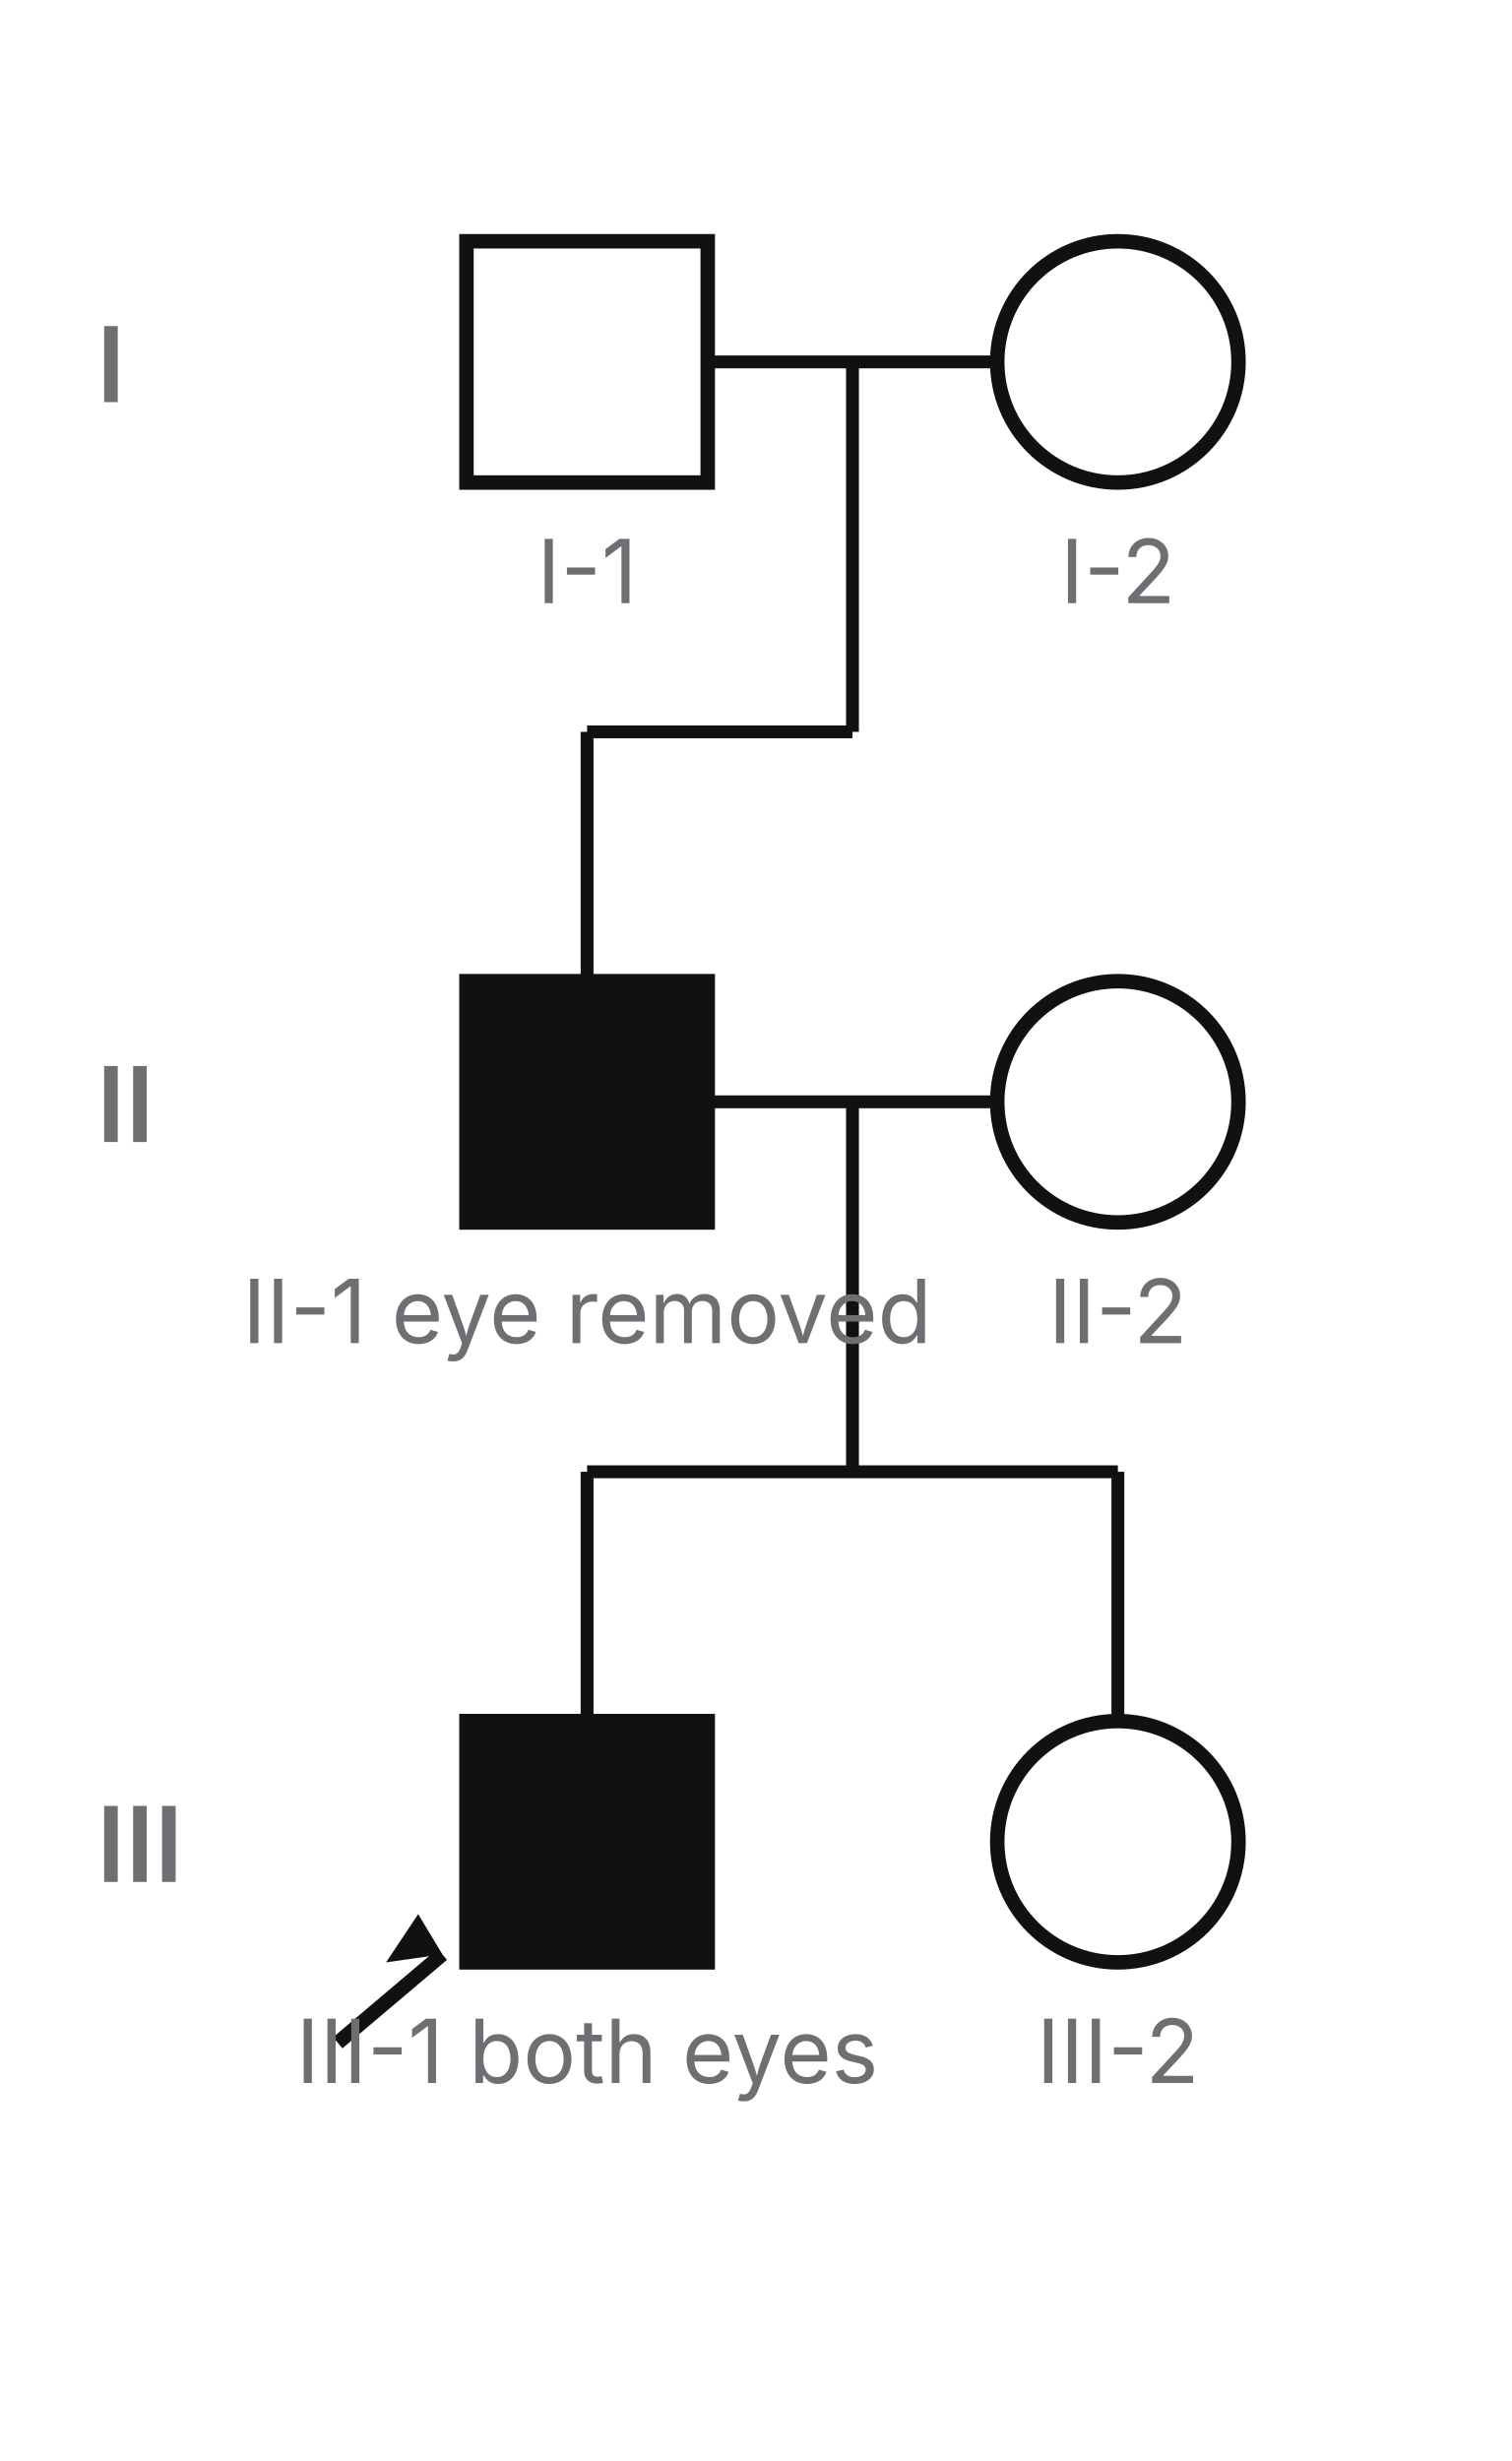
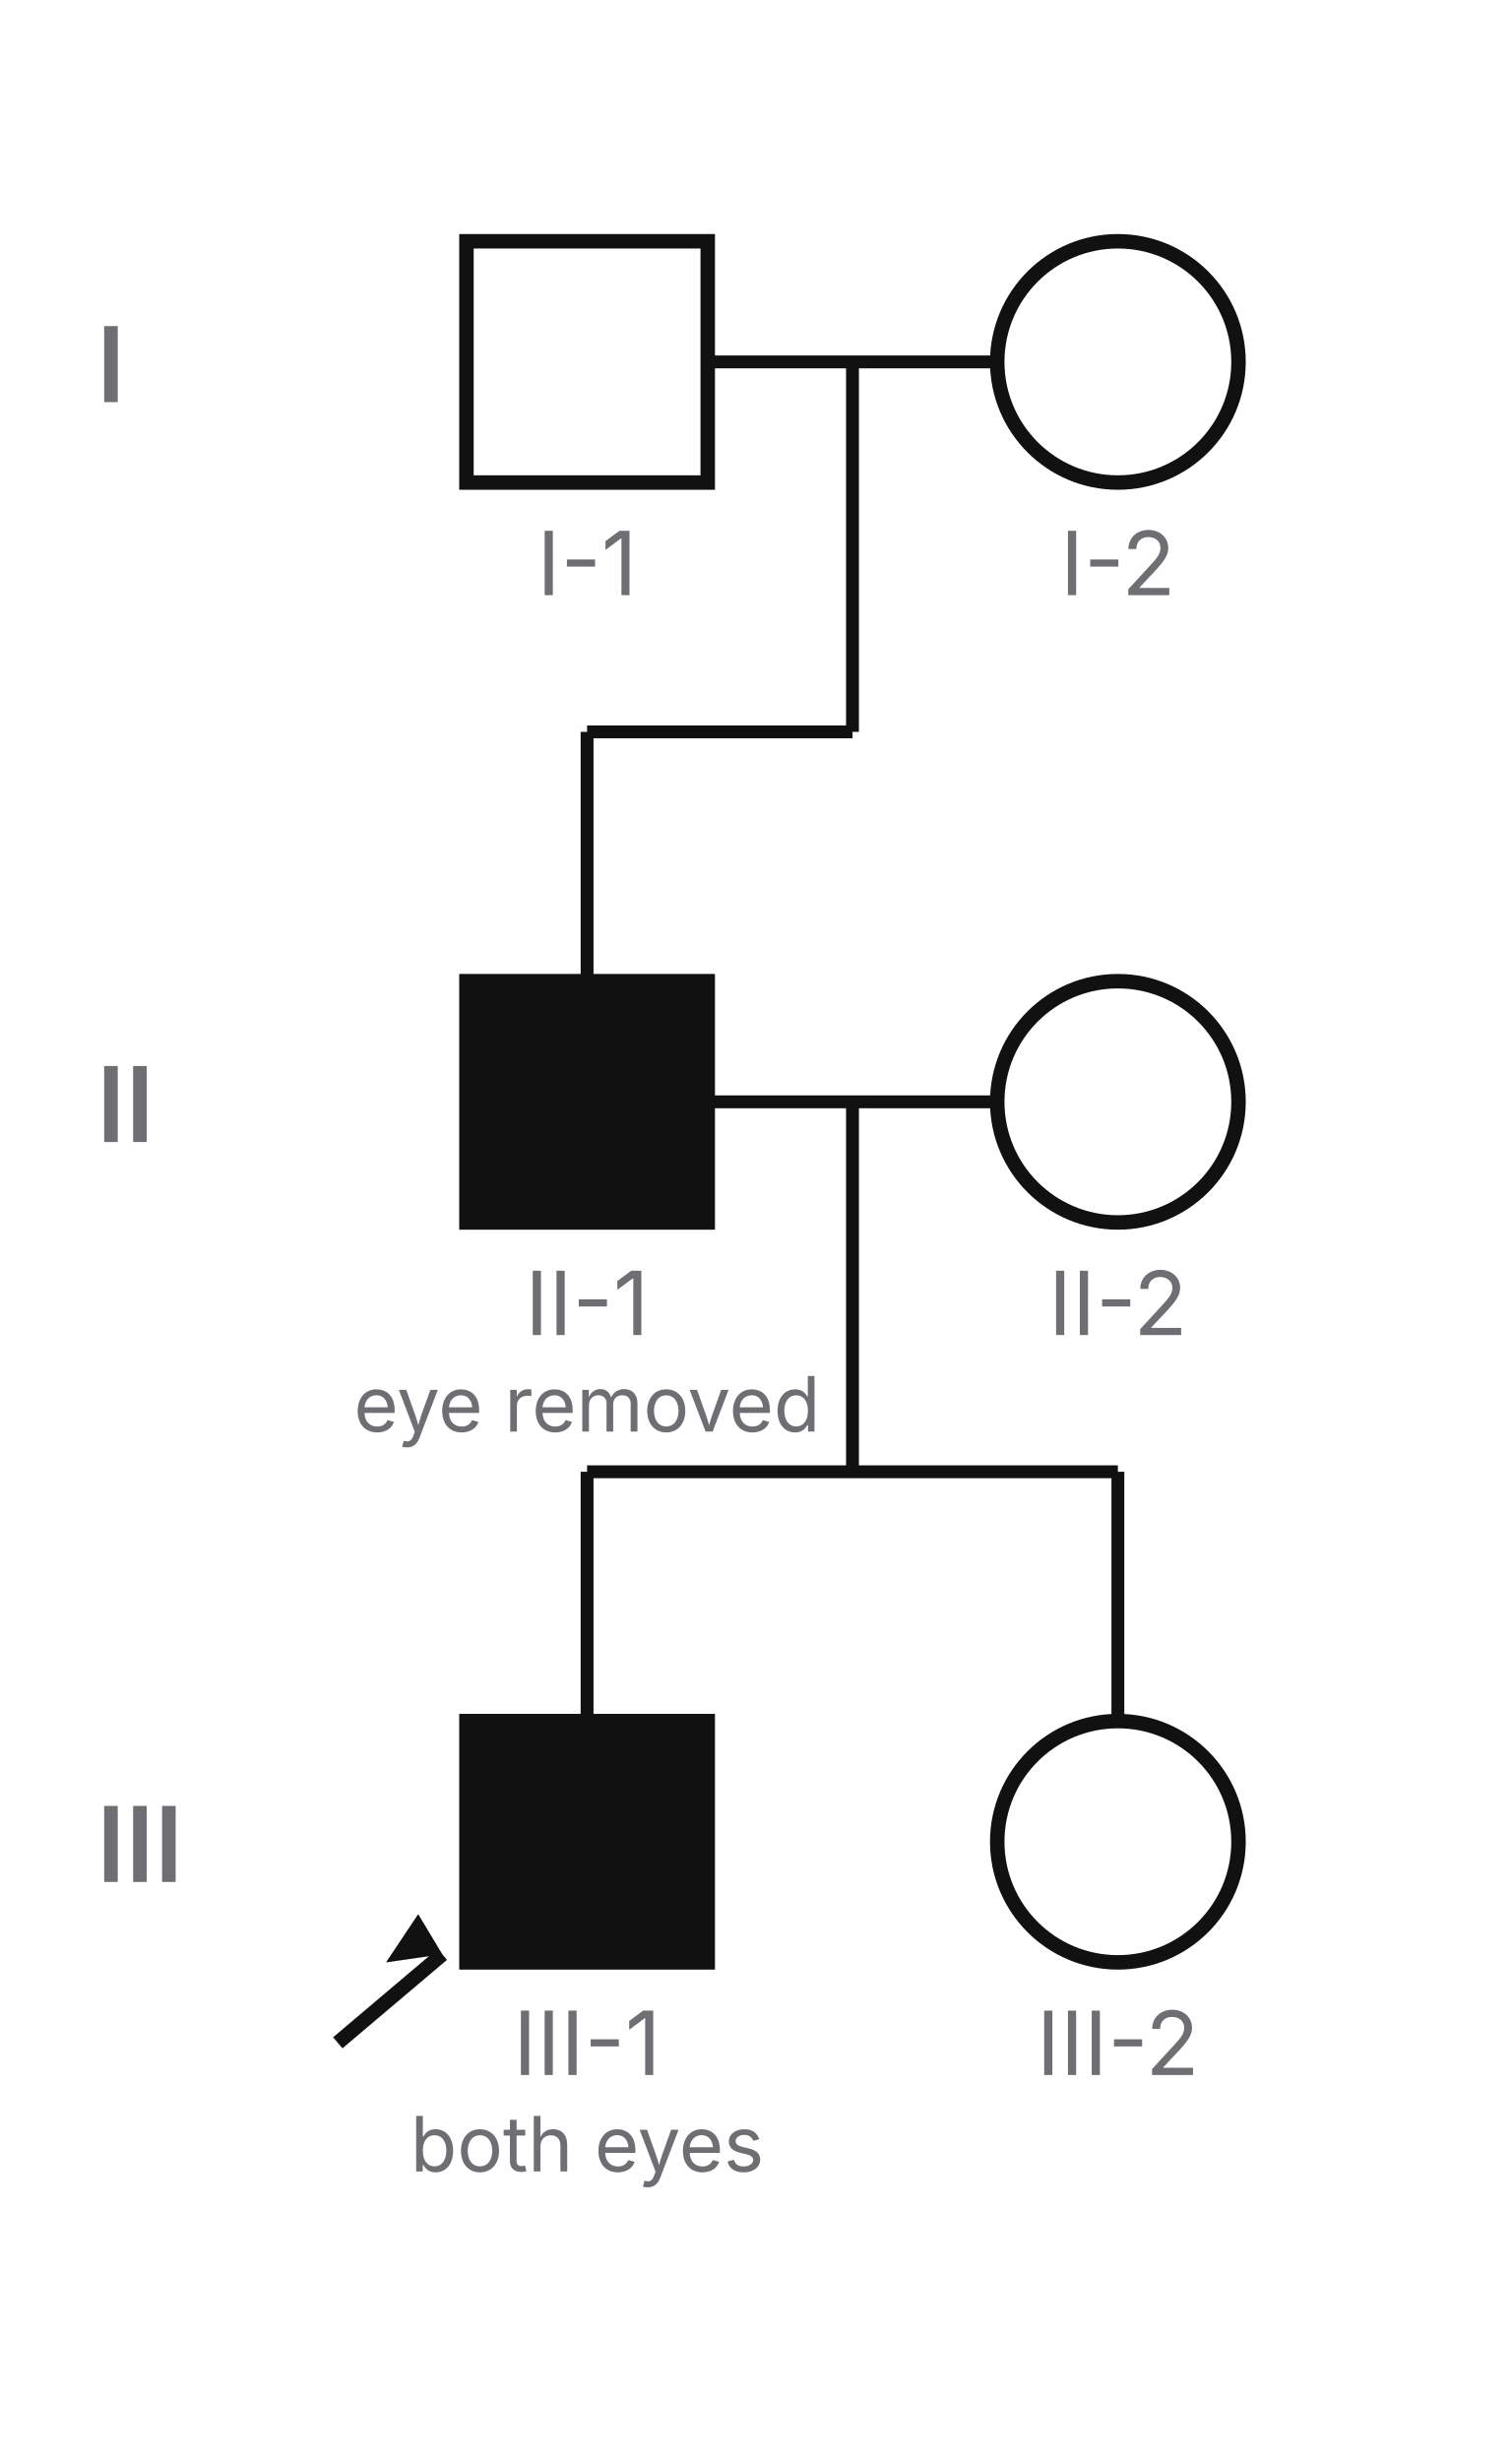
<svg xmlns="http://www.w3.org/2000/svg" viewBox="0 0 188 306" width="100%" style="max-width:188px;height:auto" role="img" aria-label="Pedigree: the father had retinoblastoma (new in him; his parents unaffected); his son has bilateral retinoblastoma and his daughter is unaffected.">
  <text x="12" y="50" font-size="13" font-weight="600" fill="var(--muted, #6e6e73)" font-family="Inter, system-ui, sans-serif">I</text>
  <text x="12" y="142" font-size="13" font-weight="600" fill="var(--muted, #6e6e73)" font-family="Inter, system-ui, sans-serif">II</text>
  <text x="12" y="234" font-size="13" font-weight="600" fill="var(--muted, #6e6e73)" font-family="Inter, system-ui, sans-serif">III</text>
  <line x1="88" y1="45" x2="124" y2="45" stroke="var(--text, #111111)" stroke-width="1.6" />
  <line x1="106" y1="45" x2="106" y2="91" stroke="var(--text, #111111)" stroke-width="1.6" />
  <line x1="73" y1="91" x2="106" y2="91" stroke="var(--text, #111111)" stroke-width="1.6" />
  <line x1="73" y1="91" x2="73" y2="122" stroke="var(--text, #111111)" stroke-width="1.6" />
  <line x1="88" y1="137" x2="124" y2="137" stroke="var(--text, #111111)" stroke-width="1.6" />
  <line x1="106" y1="137" x2="106" y2="183" stroke="var(--text, #111111)" stroke-width="1.6" />
  <line x1="73" y1="183" x2="139" y2="183" stroke="var(--text, #111111)" stroke-width="1.6" />
  <line x1="73" y1="183" x2="73" y2="214" stroke="var(--text, #111111)" stroke-width="1.6" />
  <line x1="139" y1="183" x2="139" y2="214" stroke="var(--text, #111111)" stroke-width="1.6" />
  <rect x="58" y="30" width="30" height="30" fill="var(--surface, #ffffff)" stroke="var(--text, #111111)" stroke-width="1.8" />
-   <text x="73" y="75" text-anchor="middle" font-size="11" fill="var(--muted, #6e6e73)" font-family="Inter, system-ui, sans-serif">I-1</text>
+   <text x="73" y="74" text-anchor="middle" font-size="11" fill="var(--muted, #6e6e73)" font-family="Inter, system-ui, sans-serif">I-1</text>
  <circle cx="139" cy="45" r="15" fill="var(--surface, #ffffff)" stroke="var(--text, #111111)" stroke-width="1.8" />
-   <text x="139" y="75" text-anchor="middle" font-size="11" fill="var(--muted, #6e6e73)" font-family="Inter, system-ui, sans-serif">I-2</text>
+   <text x="139" y="74" text-anchor="middle" font-size="11" fill="var(--muted, #6e6e73)" font-family="Inter, system-ui, sans-serif">I-2</text>
  <rect x="58" y="122" width="30" height="30" fill="var(--text, #111111)" stroke="var(--text, #111111)" stroke-width="1.8" />
-   <text x="73" y="167" text-anchor="middle" font-size="11" fill="var(--muted, #6e6e73)" font-family="Inter, system-ui, sans-serif">II-1 eye removed</text>
+   <text x="73" y="166" text-anchor="middle" font-size="11" fill="var(--muted, #6e6e73)" font-family="Inter, system-ui, sans-serif">II-1</text>
+   <text x="73" y="178" text-anchor="middle" font-size="9.5" fill="var(--muted, #6e6e73)" font-family="Inter, system-ui, sans-serif">eye removed</text>
  <circle cx="139" cy="137" r="15" fill="var(--surface, #ffffff)" stroke="var(--text, #111111)" stroke-width="1.8" />
-   <text x="139" y="167" text-anchor="middle" font-size="11" fill="var(--muted, #6e6e73)" font-family="Inter, system-ui, sans-serif">II-2</text>
+   <text x="139" y="166" text-anchor="middle" font-size="11" fill="var(--muted, #6e6e73)" font-family="Inter, system-ui, sans-serif">II-2</text>
  <rect x="58" y="214" width="30" height="30" fill="var(--text, #111111)" stroke="var(--text, #111111)" stroke-width="1.8" />
  <path d="M 42 254 L 55 243" stroke="var(--text, #111111)" stroke-width="1.8" />
  <path d="M 55 243 l -7 1 l 4 -6 z" fill="var(--text, #111111)" />
-   <text x="73" y="259" text-anchor="middle" font-size="11" fill="var(--muted, #6e6e73)" font-family="Inter, system-ui, sans-serif">III-1 both eyes</text>
+   <text x="73" y="258" text-anchor="middle" font-size="11" fill="var(--muted, #6e6e73)" font-family="Inter, system-ui, sans-serif">III-1</text>
+   <text x="73" y="270" text-anchor="middle" font-size="9.5" fill="var(--muted, #6e6e73)" font-family="Inter, system-ui, sans-serif">both eyes</text>
  <circle cx="139" cy="229" r="15" fill="var(--surface, #ffffff)" stroke="var(--text, #111111)" stroke-width="1.8" />
-   <text x="139" y="259" text-anchor="middle" font-size="11" fill="var(--muted, #6e6e73)" font-family="Inter, system-ui, sans-serif">III-2</text>
+   <text x="139" y="258" text-anchor="middle" font-size="11" fill="var(--muted, #6e6e73)" font-family="Inter, system-ui, sans-serif">III-2</text>
</svg>
